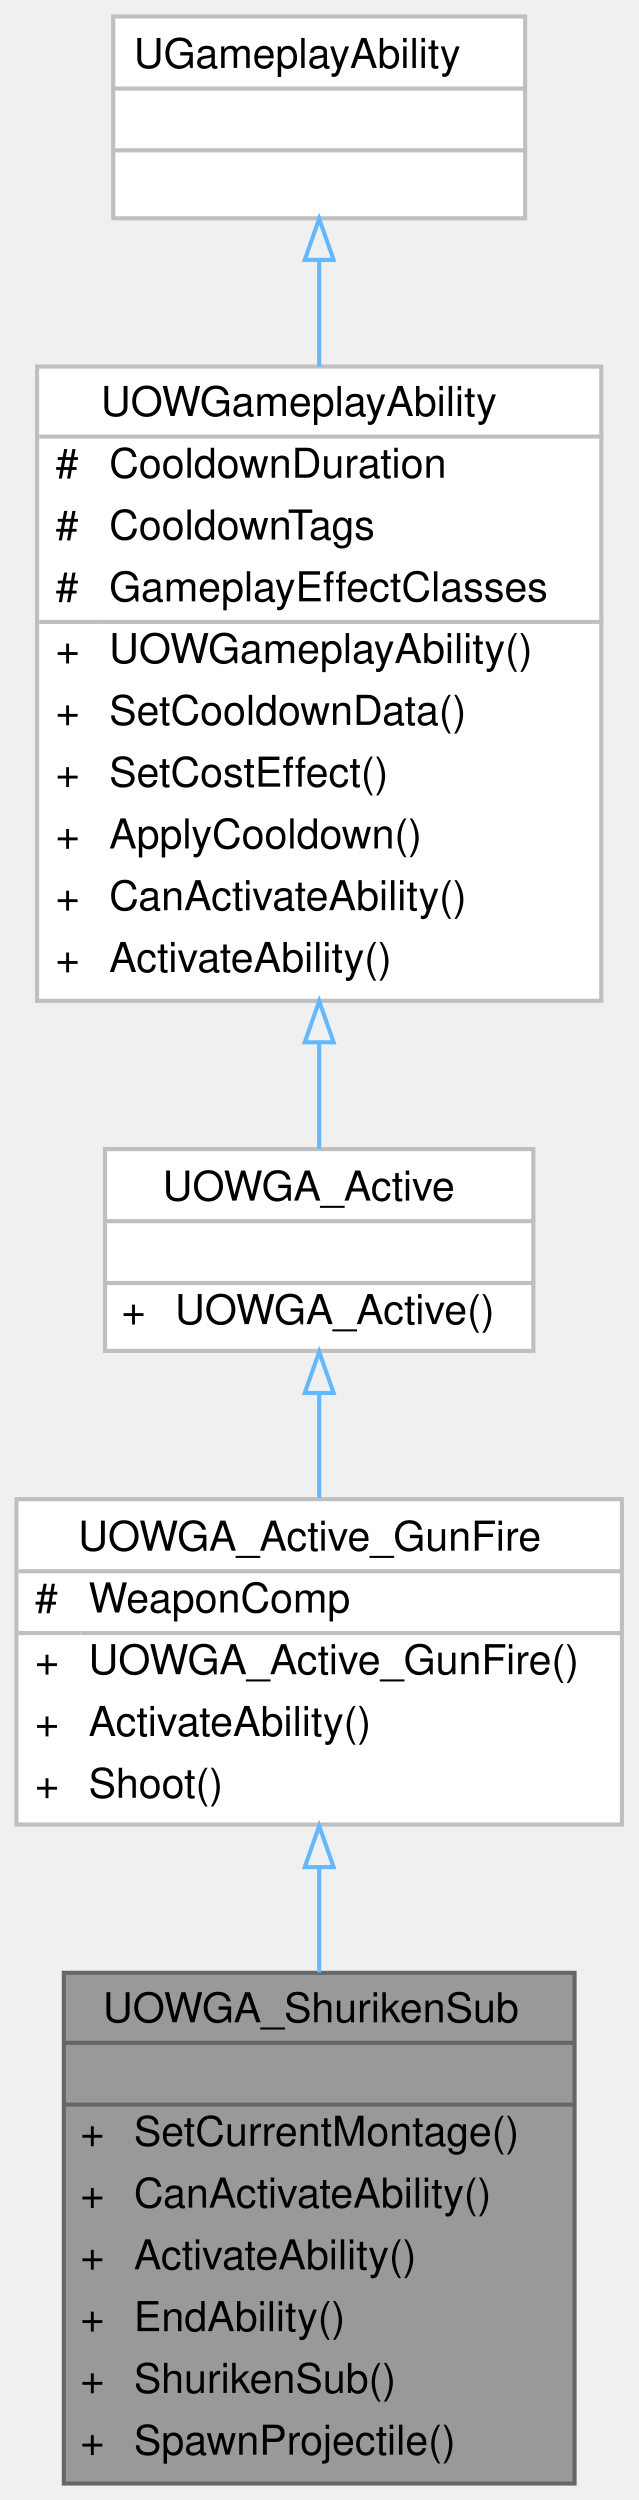
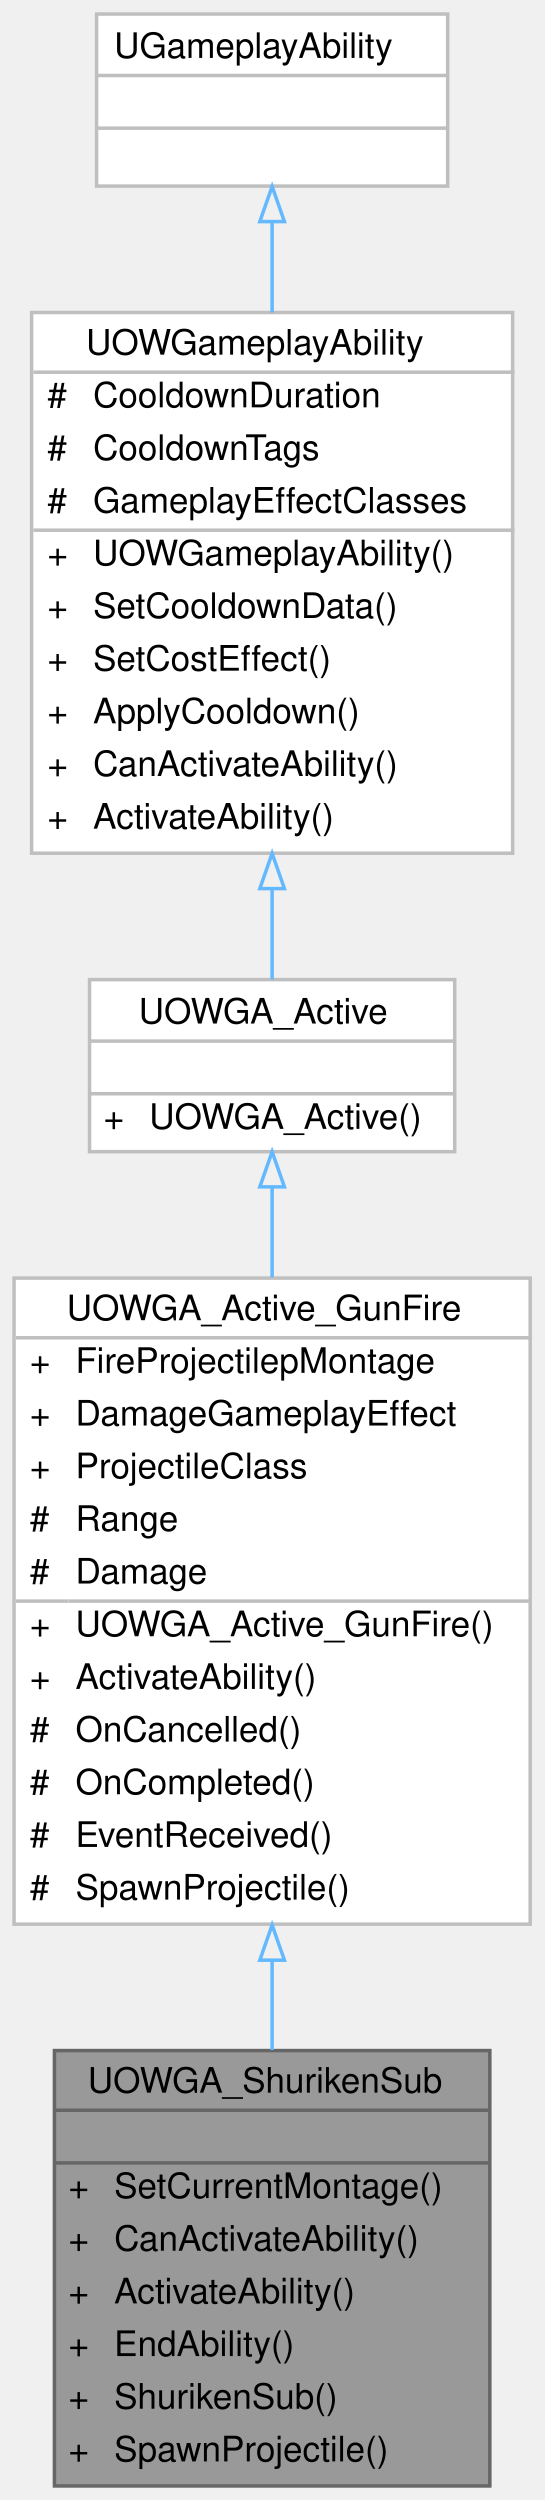
- <svg xmlns="http://www.w3.org/2000/svg" xmlns:xlink="http://www.w3.org/1999/xlink" width="155pt" height="607pt" viewBox="0.00 0.00 155.00 607.00">
-   <g id="graph0" class="graph" transform="scale(1 1) rotate(0) translate(4 603)">
+ <svg xmlns="http://www.w3.org/2000/svg" xmlns:xlink="http://www.w3.org/1999/xlink" width="155pt" height="712pt" viewBox="0.00 0.00 155.00 712.00">
+   <g id="graph0" class="graph" transform="scale(1 1) rotate(0) translate(4 708)">
    <g id="Node000001" class="node">
      <g id="a_Node000001">
        <a xlink:title=" ">
          <polygon fill="#999999" stroke="transparent" points="135.5,-124 11.5,-124 11.5,0 135.5,0 135.5,-124" />
          <text text-anchor="start" x="21" y="-112" font-family="Helvetica,sans-Serif" font-size="10.00">UOWGA_ShurikenSub</text>
          <text text-anchor="start" x="71.5" y="-97" font-family="Helvetica,sans-Serif" font-size="10.00"> </text>
          <text text-anchor="start" x="15.5" y="-82" font-family="Helvetica,sans-Serif" font-size="10.00">+</text>
          <text text-anchor="start" x="28.5" y="-82" font-family="Helvetica,sans-Serif" font-size="10.00">SetCurrentMontage()</text>
          <text text-anchor="start" x="15.5" y="-67" font-family="Helvetica,sans-Serif" font-size="10.00">+</text>
          <text text-anchor="start" x="28.5" y="-67" font-family="Helvetica,sans-Serif" font-size="10.00">CanActivateAbility()</text>
          <text text-anchor="start" x="15.5" y="-52" font-family="Helvetica,sans-Serif" font-size="10.00">+</text>
          <text text-anchor="start" x="28.5" y="-52" font-family="Helvetica,sans-Serif" font-size="10.00">ActivateAbility()</text>
          <text text-anchor="start" x="15.5" y="-37" font-family="Helvetica,sans-Serif" font-size="10.00">+</text>
          <text text-anchor="start" x="28.5" y="-37" font-family="Helvetica,sans-Serif" font-size="10.00">EndAbility()</text>
          <text text-anchor="start" x="15.5" y="-22" font-family="Helvetica,sans-Serif" font-size="10.00">+</text>
          <text text-anchor="start" x="28.5" y="-22" font-family="Helvetica,sans-Serif" font-size="10.00">ShurikenSub()</text>
          <text text-anchor="start" x="15.5" y="-7" font-family="Helvetica,sans-Serif" font-size="10.00">+</text>
          <text text-anchor="start" x="28.5" y="-7" font-family="Helvetica,sans-Serif" font-size="10.00">SpawnProjectile()</text>
          <polygon fill="#666666" stroke="#666666" points="11.5,-107 11.5,-107 135.5,-107 135.5,-107 11.5,-107" />
          <polygon fill="#666666" stroke="#666666" points="11.5,-92 11.5,-92 135.5,-92 135.5,-92 11.5,-92" />
          <polygon fill="none" stroke="#666666" points="11.5,0 11.5,-124 135.5,-124 135.5,0 11.5,0" />
        </a>
      </g>
    </g>
    <g id="Node000002" class="node">
      <g id="a_Node000002">
        <a xlink:href="classUOWGA__Active__GunFire.html" target="_top" xlink:title=" ">
-           <polygon fill="white" stroke="transparent" points="147,-239 0,-239 0,-160 147,-160 147,-239" />
-           <text text-anchor="start" x="15" y="-226.5" font-family="Helvetica,sans-Serif" font-size="10.00">UOWGA_Active_GunFire</text>
-           <text text-anchor="start" x="4.5" y="-211.5" font-family="Helvetica,sans-Serif" font-size="10.00">#</text>
-           <text text-anchor="start" x="17.5" y="-211.5" font-family="Helvetica,sans-Serif" font-size="10.00">WeaponComp</text>
-           <text text-anchor="start" x="4.5" y="-196.5" font-family="Helvetica,sans-Serif" font-size="10.00">+</text>
-           <text text-anchor="start" x="17.5" y="-196.5" font-family="Helvetica,sans-Serif" font-size="10.00">UOWGA_Active_GunFire()</text>
-           <text text-anchor="start" x="4.5" y="-181.5" font-family="Helvetica,sans-Serif" font-size="10.00">+</text>
-           <text text-anchor="start" x="17.5" y="-181.5" font-family="Helvetica,sans-Serif" font-size="10.00">ActivateAbility()</text>
-           <text text-anchor="start" x="4.5" y="-166.5" font-family="Helvetica,sans-Serif" font-size="10.00">+</text>
-           <text text-anchor="start" x="17.5" y="-166.5" font-family="Helvetica,sans-Serif" font-size="10.00">Shoot()</text>
-           <polygon fill="#bfbfbf" stroke="#bfbfbf" points="0.5,-221.5 0.5,-221.5 147.5,-221.5 147.5,-221.5 0.5,-221.5" />
-           <polygon fill="#bfbfbf" stroke="#bfbfbf" points="0.5,-206.5 0.5,-206.5 15.5,-206.5 15.5,-206.5 0.5,-206.5" />
-           <polygon fill="#bfbfbf" stroke="#bfbfbf" points="15.5,-206.5 15.5,-206.5 147.5,-206.5 147.5,-206.5 15.5,-206.5" />
-           <polygon fill="none" stroke="#bfbfbf" points="0,-160 0,-239 147,-239 147,-160 0,-160" />
+           <polygon fill="white" stroke="transparent" points="147,-344 0,-344 0,-160 147,-160 147,-344" />
+           <text text-anchor="start" x="15" y="-332" font-family="Helvetica,sans-Serif" font-size="10.00">UOWGA_Active_GunFire</text>
+           <text text-anchor="start" x="4.5" y="-317" font-family="Helvetica,sans-Serif" font-size="10.00">+</text>
+           <text text-anchor="start" x="17.5" y="-317" font-family="Helvetica,sans-Serif" font-size="10.00">FireProjectilepMontage</text>
+           <text text-anchor="start" x="4.5" y="-302" font-family="Helvetica,sans-Serif" font-size="10.00">+</text>
+           <text text-anchor="start" x="17.5" y="-302" font-family="Helvetica,sans-Serif" font-size="10.00">DamageGameplayEffect</text>
+           <text text-anchor="start" x="4.5" y="-287" font-family="Helvetica,sans-Serif" font-size="10.00">+</text>
+           <text text-anchor="start" x="17.5" y="-287" font-family="Helvetica,sans-Serif" font-size="10.00">ProjectileClass</text>
+           <text text-anchor="start" x="4.5" y="-272" font-family="Helvetica,sans-Serif" font-size="10.00">#</text>
+           <text text-anchor="start" x="17.5" y="-272" font-family="Helvetica,sans-Serif" font-size="10.00">Range</text>
+           <text text-anchor="start" x="4.5" y="-257" font-family="Helvetica,sans-Serif" font-size="10.00">#</text>
+           <text text-anchor="start" x="17.5" y="-257" font-family="Helvetica,sans-Serif" font-size="10.00">Damage</text>
+           <text text-anchor="start" x="4.5" y="-242" font-family="Helvetica,sans-Serif" font-size="10.00">+</text>
+           <text text-anchor="start" x="17.5" y="-242" font-family="Helvetica,sans-Serif" font-size="10.00">UOWGA_Active_GunFire()</text>
+           <text text-anchor="start" x="4.5" y="-227" font-family="Helvetica,sans-Serif" font-size="10.00">+</text>
+           <text text-anchor="start" x="17.5" y="-227" font-family="Helvetica,sans-Serif" font-size="10.00">ActivateAbility()</text>
+           <text text-anchor="start" x="4.5" y="-212" font-family="Helvetica,sans-Serif" font-size="10.00">#</text>
+           <text text-anchor="start" x="17.5" y="-212" font-family="Helvetica,sans-Serif" font-size="10.00">OnCancelled()</text>
+           <text text-anchor="start" x="4.5" y="-197" font-family="Helvetica,sans-Serif" font-size="10.00">#</text>
+           <text text-anchor="start" x="17.5" y="-197" font-family="Helvetica,sans-Serif" font-size="10.00">OnCompleted()</text>
+           <text text-anchor="start" x="4.5" y="-182" font-family="Helvetica,sans-Serif" font-size="10.00">#</text>
+           <text text-anchor="start" x="17.5" y="-182" font-family="Helvetica,sans-Serif" font-size="10.00">EventReceived()</text>
+           <text text-anchor="start" x="4.5" y="-167" font-family="Helvetica,sans-Serif" font-size="10.00">#</text>
+           <text text-anchor="start" x="17.5" y="-167" font-family="Helvetica,sans-Serif" font-size="10.00">SpawnProjectile()</text>
+           <polygon fill="#bfbfbf" stroke="#bfbfbf" points="0.5,-327 0.5,-327 147.5,-327 147.5,-327 0.5,-327" />
+           <polygon fill="#bfbfbf" stroke="#bfbfbf" points="0.5,-252 0.5,-252 15.5,-252 15.5,-252 0.5,-252" />
+           <polygon fill="#bfbfbf" stroke="#bfbfbf" points="15.5,-252 15.5,-252 147.5,-252 147.5,-252 15.5,-252" />
+           <polygon fill="none" stroke="#bfbfbf" points="0,-160 0,-344 147,-344 147,-160 0,-160" />
        </a>
      </g>
    </g>
    <g id="edge1_Node000001_Node000002" class="edge">
      <g id="a_edge1_Node000001_Node000002">
        <a xlink:title=" ">
-           <path fill="none" stroke="#63b8ff" d="M73.5,-149.48C73.5,-141.24 73.5,-132.59 73.5,-124.09" />
-           <polygon fill="none" stroke="#63b8ff" points="70,-149.67 73.5,-159.67 77,-149.67 70,-149.67" />
+           <path fill="none" stroke="#63b8ff" d="M73.5,-149.57C73.5,-140.92 73.5,-132.35 73.5,-124.16" />
+           <polygon fill="none" stroke="#63b8ff" points="70,-149.75 73.5,-159.75 77,-149.75 70,-149.75" />
        </a>
      </g>
    </g>
    <g id="Node000003" class="node">
      <g id="a_Node000003">
        <a xlink:href="classUOWGA__Active.html" target="_top" xlink:title=" ">
-           <polygon fill="white" stroke="transparent" points="125.5,-324 21.5,-324 21.5,-275 125.5,-275 125.5,-324" />
-           <text text-anchor="start" x="35.5" y="-311.5" font-family="Helvetica,sans-Serif" font-size="10.00">UOWGA_Active</text>
-           <text text-anchor="start" x="71.5" y="-296.5" font-family="Helvetica,sans-Serif" font-size="10.00"> </text>
-           <text text-anchor="start" x="25.5" y="-281.5" font-family="Helvetica,sans-Serif" font-size="10.00">+</text>
-           <text text-anchor="start" x="38.5" y="-281.5" font-family="Helvetica,sans-Serif" font-size="10.00">UOWGA_Active()</text>
-           <polygon fill="#bfbfbf" stroke="#bfbfbf" points="21.5,-306.5 21.5,-306.5 125.5,-306.5 125.5,-306.5 21.5,-306.5" />
-           <polygon fill="#bfbfbf" stroke="#bfbfbf" points="21.5,-291.5 21.5,-291.5 125.5,-291.5 125.5,-291.5 21.5,-291.5" />
-           <polygon fill="none" stroke="#bfbfbf" points="21.5,-275 21.5,-324 125.5,-324 125.5,-275 21.5,-275" />
+           <polygon fill="white" stroke="transparent" points="125.5,-429 21.5,-429 21.5,-380 125.5,-380 125.5,-429" />
+           <text text-anchor="start" x="35.5" y="-416.5" font-family="Helvetica,sans-Serif" font-size="10.00">UOWGA_Active</text>
+           <text text-anchor="start" x="71.5" y="-401.5" font-family="Helvetica,sans-Serif" font-size="10.00"> </text>
+           <text text-anchor="start" x="25.5" y="-386.5" font-family="Helvetica,sans-Serif" font-size="10.00">+</text>
+           <text text-anchor="start" x="38.5" y="-386.5" font-family="Helvetica,sans-Serif" font-size="10.00">UOWGA_Active()</text>
+           <polygon fill="#bfbfbf" stroke="#bfbfbf" points="21.5,-411.5 21.5,-411.5 125.5,-411.5 125.5,-411.5 21.5,-411.5" />
+           <polygon fill="#bfbfbf" stroke="#bfbfbf" points="21.5,-396.5 21.5,-396.5 125.5,-396.5 125.5,-396.5 21.5,-396.5" />
+           <polygon fill="none" stroke="#bfbfbf" points="21.5,-380 21.5,-429 125.5,-429 125.5,-380 21.5,-380" />
        </a>
      </g>
    </g>
    <g id="edge2_Node000002_Node000003" class="edge">
      <g id="a_edge2_Node000002_Node000003">
        <a xlink:title=" ">
-           <path fill="none" stroke="#63b8ff" d="M73.5,-264.52C73.5,-256.38 73.5,-247.63 73.5,-239.29" />
-           <polygon fill="none" stroke="#63b8ff" points="70,-264.78 73.5,-274.78 77,-264.78 70,-264.78" />
+           <path fill="none" stroke="#63b8ff" d="M73.5,-369.88C73.5,-362.03 73.5,-353.29 73.5,-344.23" />
+           <polygon fill="none" stroke="#63b8ff" points="70,-369.98 73.5,-379.98 77,-369.98 70,-369.98" />
        </a>
      </g>
    </g>
    <g id="Node000004" class="node">
      <g id="a_Node000004">
        <a xlink:href="classUOWGameplayAbility.html" target="_top" xlink:title=" ">
-           <polygon fill="white" stroke="transparent" points="142,-514 5,-514 5,-360 142,-360 142,-514" />
-           <text text-anchor="start" x="20.5" y="-502" font-family="Helvetica,sans-Serif" font-size="10.00">UOWGameplayAbility</text>
-           <text text-anchor="start" x="9.5" y="-487" font-family="Helvetica,sans-Serif" font-size="10.00">#</text>
-           <text text-anchor="start" x="22.5" y="-487" font-family="Helvetica,sans-Serif" font-size="10.00">CooldownDuration</text>
-           <text text-anchor="start" x="9.5" y="-472" font-family="Helvetica,sans-Serif" font-size="10.00">#</text>
-           <text text-anchor="start" x="22.5" y="-472" font-family="Helvetica,sans-Serif" font-size="10.00">CooldownTags</text>
-           <text text-anchor="start" x="9.5" y="-457" font-family="Helvetica,sans-Serif" font-size="10.00">#</text>
-           <text text-anchor="start" x="22.5" y="-457" font-family="Helvetica,sans-Serif" font-size="10.00">GameplayEffectClasses</text>
-           <text text-anchor="start" x="9.5" y="-442" font-family="Helvetica,sans-Serif" font-size="10.00">+</text>
-           <text text-anchor="start" x="22.5" y="-442" font-family="Helvetica,sans-Serif" font-size="10.00">UOWGameplayAbility()</text>
-           <text text-anchor="start" x="9.5" y="-427" font-family="Helvetica,sans-Serif" font-size="10.00">+</text>
-           <text text-anchor="start" x="22.5" y="-427" font-family="Helvetica,sans-Serif" font-size="10.00">SetCooldownData()</text>
-           <text text-anchor="start" x="9.5" y="-412" font-family="Helvetica,sans-Serif" font-size="10.00">+</text>
-           <text text-anchor="start" x="22.5" y="-412" font-family="Helvetica,sans-Serif" font-size="10.00">SetCostEffect()</text>
-           <text text-anchor="start" x="9.5" y="-397" font-family="Helvetica,sans-Serif" font-size="10.00">+</text>
-           <text text-anchor="start" x="22.5" y="-397" font-family="Helvetica,sans-Serif" font-size="10.00">ApplyCooldown()</text>
-           <text text-anchor="start" x="9.5" y="-382" font-family="Helvetica,sans-Serif" font-size="10.00">+</text>
-           <text text-anchor="start" x="22.5" y="-382" font-family="Helvetica,sans-Serif" font-size="10.00">CanActivateAbility()</text>
-           <text text-anchor="start" x="9.5" y="-367" font-family="Helvetica,sans-Serif" font-size="10.00">+</text>
-           <text text-anchor="start" x="22.5" y="-367" font-family="Helvetica,sans-Serif" font-size="10.00">ActivateAbility()</text>
-           <polygon fill="#bfbfbf" stroke="#bfbfbf" points="5.5,-497 5.5,-497 142.5,-497 142.5,-497 5.5,-497" />
-           <polygon fill="#bfbfbf" stroke="#bfbfbf" points="5.5,-452 5.5,-452 20.5,-452 20.5,-452 5.5,-452" />
-           <polygon fill="#bfbfbf" stroke="#bfbfbf" points="20.5,-452 20.5,-452 142.5,-452 142.5,-452 20.5,-452" />
-           <polygon fill="none" stroke="#bfbfbf" points="5,-360 5,-514 142,-514 142,-360 5,-360" />
+           <polygon fill="white" stroke="transparent" points="142,-619 5,-619 5,-465 142,-465 142,-619" />
+           <text text-anchor="start" x="20.5" y="-607" font-family="Helvetica,sans-Serif" font-size="10.00">UOWGameplayAbility</text>
+           <text text-anchor="start" x="9.5" y="-592" font-family="Helvetica,sans-Serif" font-size="10.00">#</text>
+           <text text-anchor="start" x="22.5" y="-592" font-family="Helvetica,sans-Serif" font-size="10.00">CooldownDuration</text>
+           <text text-anchor="start" x="9.5" y="-577" font-family="Helvetica,sans-Serif" font-size="10.00">#</text>
+           <text text-anchor="start" x="22.5" y="-577" font-family="Helvetica,sans-Serif" font-size="10.00">CooldownTags</text>
+           <text text-anchor="start" x="9.5" y="-562" font-family="Helvetica,sans-Serif" font-size="10.00">#</text>
+           <text text-anchor="start" x="22.5" y="-562" font-family="Helvetica,sans-Serif" font-size="10.00">GameplayEffectClasses</text>
+           <text text-anchor="start" x="9.5" y="-547" font-family="Helvetica,sans-Serif" font-size="10.00">+</text>
+           <text text-anchor="start" x="22.5" y="-547" font-family="Helvetica,sans-Serif" font-size="10.00">UOWGameplayAbility()</text>
+           <text text-anchor="start" x="9.5" y="-532" font-family="Helvetica,sans-Serif" font-size="10.00">+</text>
+           <text text-anchor="start" x="22.5" y="-532" font-family="Helvetica,sans-Serif" font-size="10.00">SetCooldownData()</text>
+           <text text-anchor="start" x="9.5" y="-517" font-family="Helvetica,sans-Serif" font-size="10.00">+</text>
+           <text text-anchor="start" x="22.5" y="-517" font-family="Helvetica,sans-Serif" font-size="10.00">SetCostEffect()</text>
+           <text text-anchor="start" x="9.5" y="-502" font-family="Helvetica,sans-Serif" font-size="10.00">+</text>
+           <text text-anchor="start" x="22.5" y="-502" font-family="Helvetica,sans-Serif" font-size="10.00">ApplyCooldown()</text>
+           <text text-anchor="start" x="9.5" y="-487" font-family="Helvetica,sans-Serif" font-size="10.00">+</text>
+           <text text-anchor="start" x="22.5" y="-487" font-family="Helvetica,sans-Serif" font-size="10.00">CanActivateAbility()</text>
+           <text text-anchor="start" x="9.5" y="-472" font-family="Helvetica,sans-Serif" font-size="10.00">+</text>
+           <text text-anchor="start" x="22.5" y="-472" font-family="Helvetica,sans-Serif" font-size="10.00">ActivateAbility()</text>
+           <polygon fill="#bfbfbf" stroke="#bfbfbf" points="5.5,-602 5.5,-602 142.5,-602 142.5,-602 5.5,-602" />
+           <polygon fill="#bfbfbf" stroke="#bfbfbf" points="5.5,-557 5.5,-557 20.5,-557 20.5,-557 5.5,-557" />
+           <polygon fill="#bfbfbf" stroke="#bfbfbf" points="20.5,-557 20.5,-557 142.5,-557 142.5,-557 20.5,-557" />
+           <polygon fill="none" stroke="#bfbfbf" points="5,-465 5,-619 142,-619 142,-465 5,-465" />
        </a>
      </g>
    </g>
    <g id="edge3_Node000003_Node000004" class="edge">
      <g id="a_edge3_Node000003_Node000004">
        <a xlink:title=" ">
-           <path fill="none" stroke="#63b8ff" d="M73.5,-349.67C73.5,-340.37 73.5,-331.57 73.5,-324.06" />
-           <polygon fill="none" stroke="#63b8ff" points="70,-349.93 73.5,-359.93 77,-349.93 70,-349.93" />
+           <path fill="none" stroke="#63b8ff" d="M73.5,-454.67C73.5,-445.37 73.5,-436.57 73.5,-429.06" />
+           <polygon fill="none" stroke="#63b8ff" points="70,-454.93 73.5,-464.93 77,-454.93 70,-454.93" />
        </a>
      </g>
    </g>
    <g id="Node000005" class="node">
      <g id="a_Node000005">
        <a xlink:title=" ">
-           <polygon fill="white" stroke="transparent" points="123.5,-599 23.5,-599 23.5,-550 123.5,-550 123.5,-599" />
-           <text text-anchor="start" x="28.5" y="-586.5" font-family="Helvetica,sans-Serif" font-size="10.00">UGameplayAbility</text>
-           <text text-anchor="start" x="71.5" y="-571.5" font-family="Helvetica,sans-Serif" font-size="10.00"> </text>
-           <text text-anchor="start" x="71.5" y="-556.5" font-family="Helvetica,sans-Serif" font-size="10.00"> </text>
-           <polygon fill="#bfbfbf" stroke="#bfbfbf" points="23.5,-581.5 23.5,-581.5 123.5,-581.5 123.5,-581.5 23.5,-581.5" />
-           <polygon fill="#bfbfbf" stroke="#bfbfbf" points="23.5,-566.5 23.5,-566.5 123.5,-566.5 123.5,-566.5 23.5,-566.5" />
-           <polygon fill="none" stroke="#bfbfbf" points="23.5,-550 23.5,-599 123.5,-599 123.5,-550 23.5,-550" />
+           <polygon fill="white" stroke="transparent" points="123.5,-704 23.5,-704 23.5,-655 123.5,-655 123.5,-704" />
+           <text text-anchor="start" x="28.5" y="-691.5" font-family="Helvetica,sans-Serif" font-size="10.00">UGameplayAbility</text>
+           <text text-anchor="start" x="71.5" y="-676.5" font-family="Helvetica,sans-Serif" font-size="10.00"> </text>
+           <text text-anchor="start" x="71.5" y="-661.5" font-family="Helvetica,sans-Serif" font-size="10.00"> </text>
+           <polygon fill="#bfbfbf" stroke="#bfbfbf" points="23.5,-686.5 23.5,-686.5 123.5,-686.5 123.5,-686.5 23.5,-686.5" />
+           <polygon fill="#bfbfbf" stroke="#bfbfbf" points="23.5,-671.5 23.5,-671.5 123.5,-671.5 123.5,-671.5 23.5,-671.5" />
+           <polygon fill="none" stroke="#bfbfbf" points="23.5,-655 23.5,-704 123.5,-704 123.5,-655 23.5,-655" />
        </a>
      </g>
    </g>
    <g id="edge4_Node000004_Node000005" class="edge">
      <g id="a_edge4_Node000004_Node000005">
        <a xlink:title=" ">
-           <path fill="none" stroke="#63b8ff" d="M73.5,-539.66C73.5,-531.74 73.5,-522.97 73.5,-514.01" />
-           <polygon fill="none" stroke="#63b8ff" points="70,-539.9 73.5,-549.9 77,-539.9 70,-539.9" />
+           <path fill="none" stroke="#63b8ff" d="M73.5,-644.66C73.5,-636.74 73.5,-627.97 73.5,-619.01" />
+           <polygon fill="none" stroke="#63b8ff" points="70,-644.9 73.5,-654.9 77,-644.9 70,-644.9" />
        </a>
      </g>
    </g>
  </g>
</svg>
